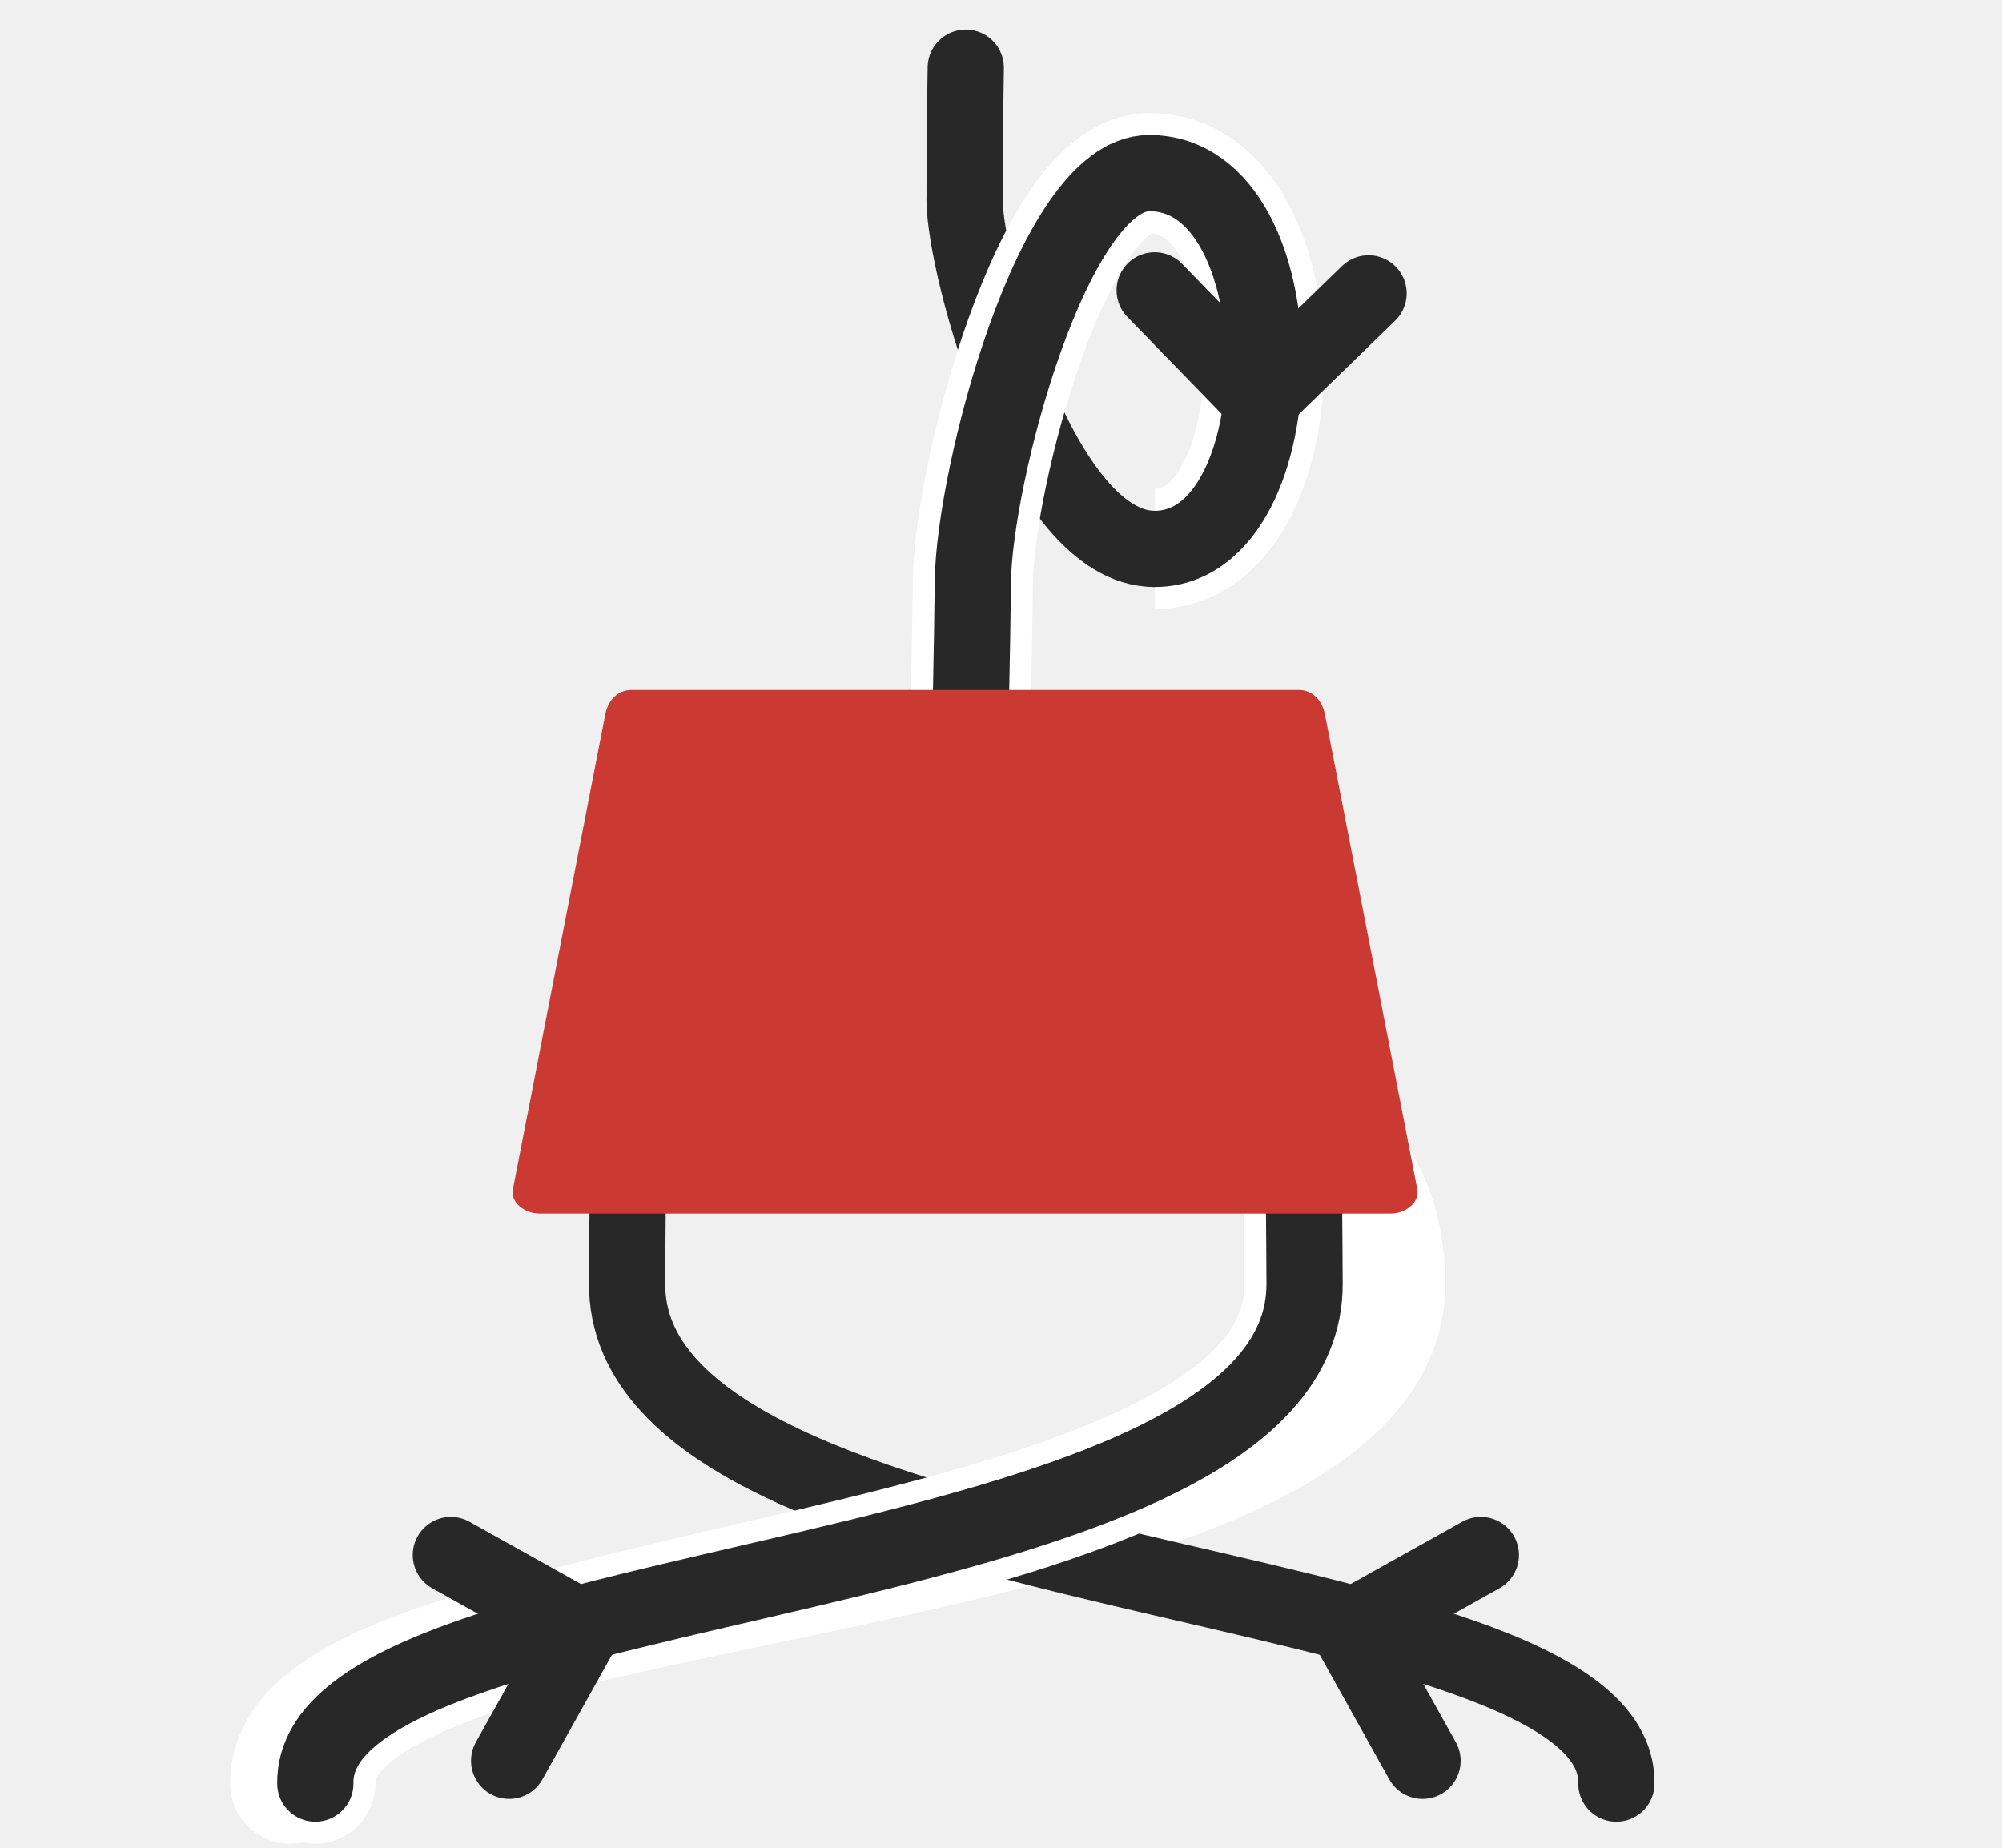
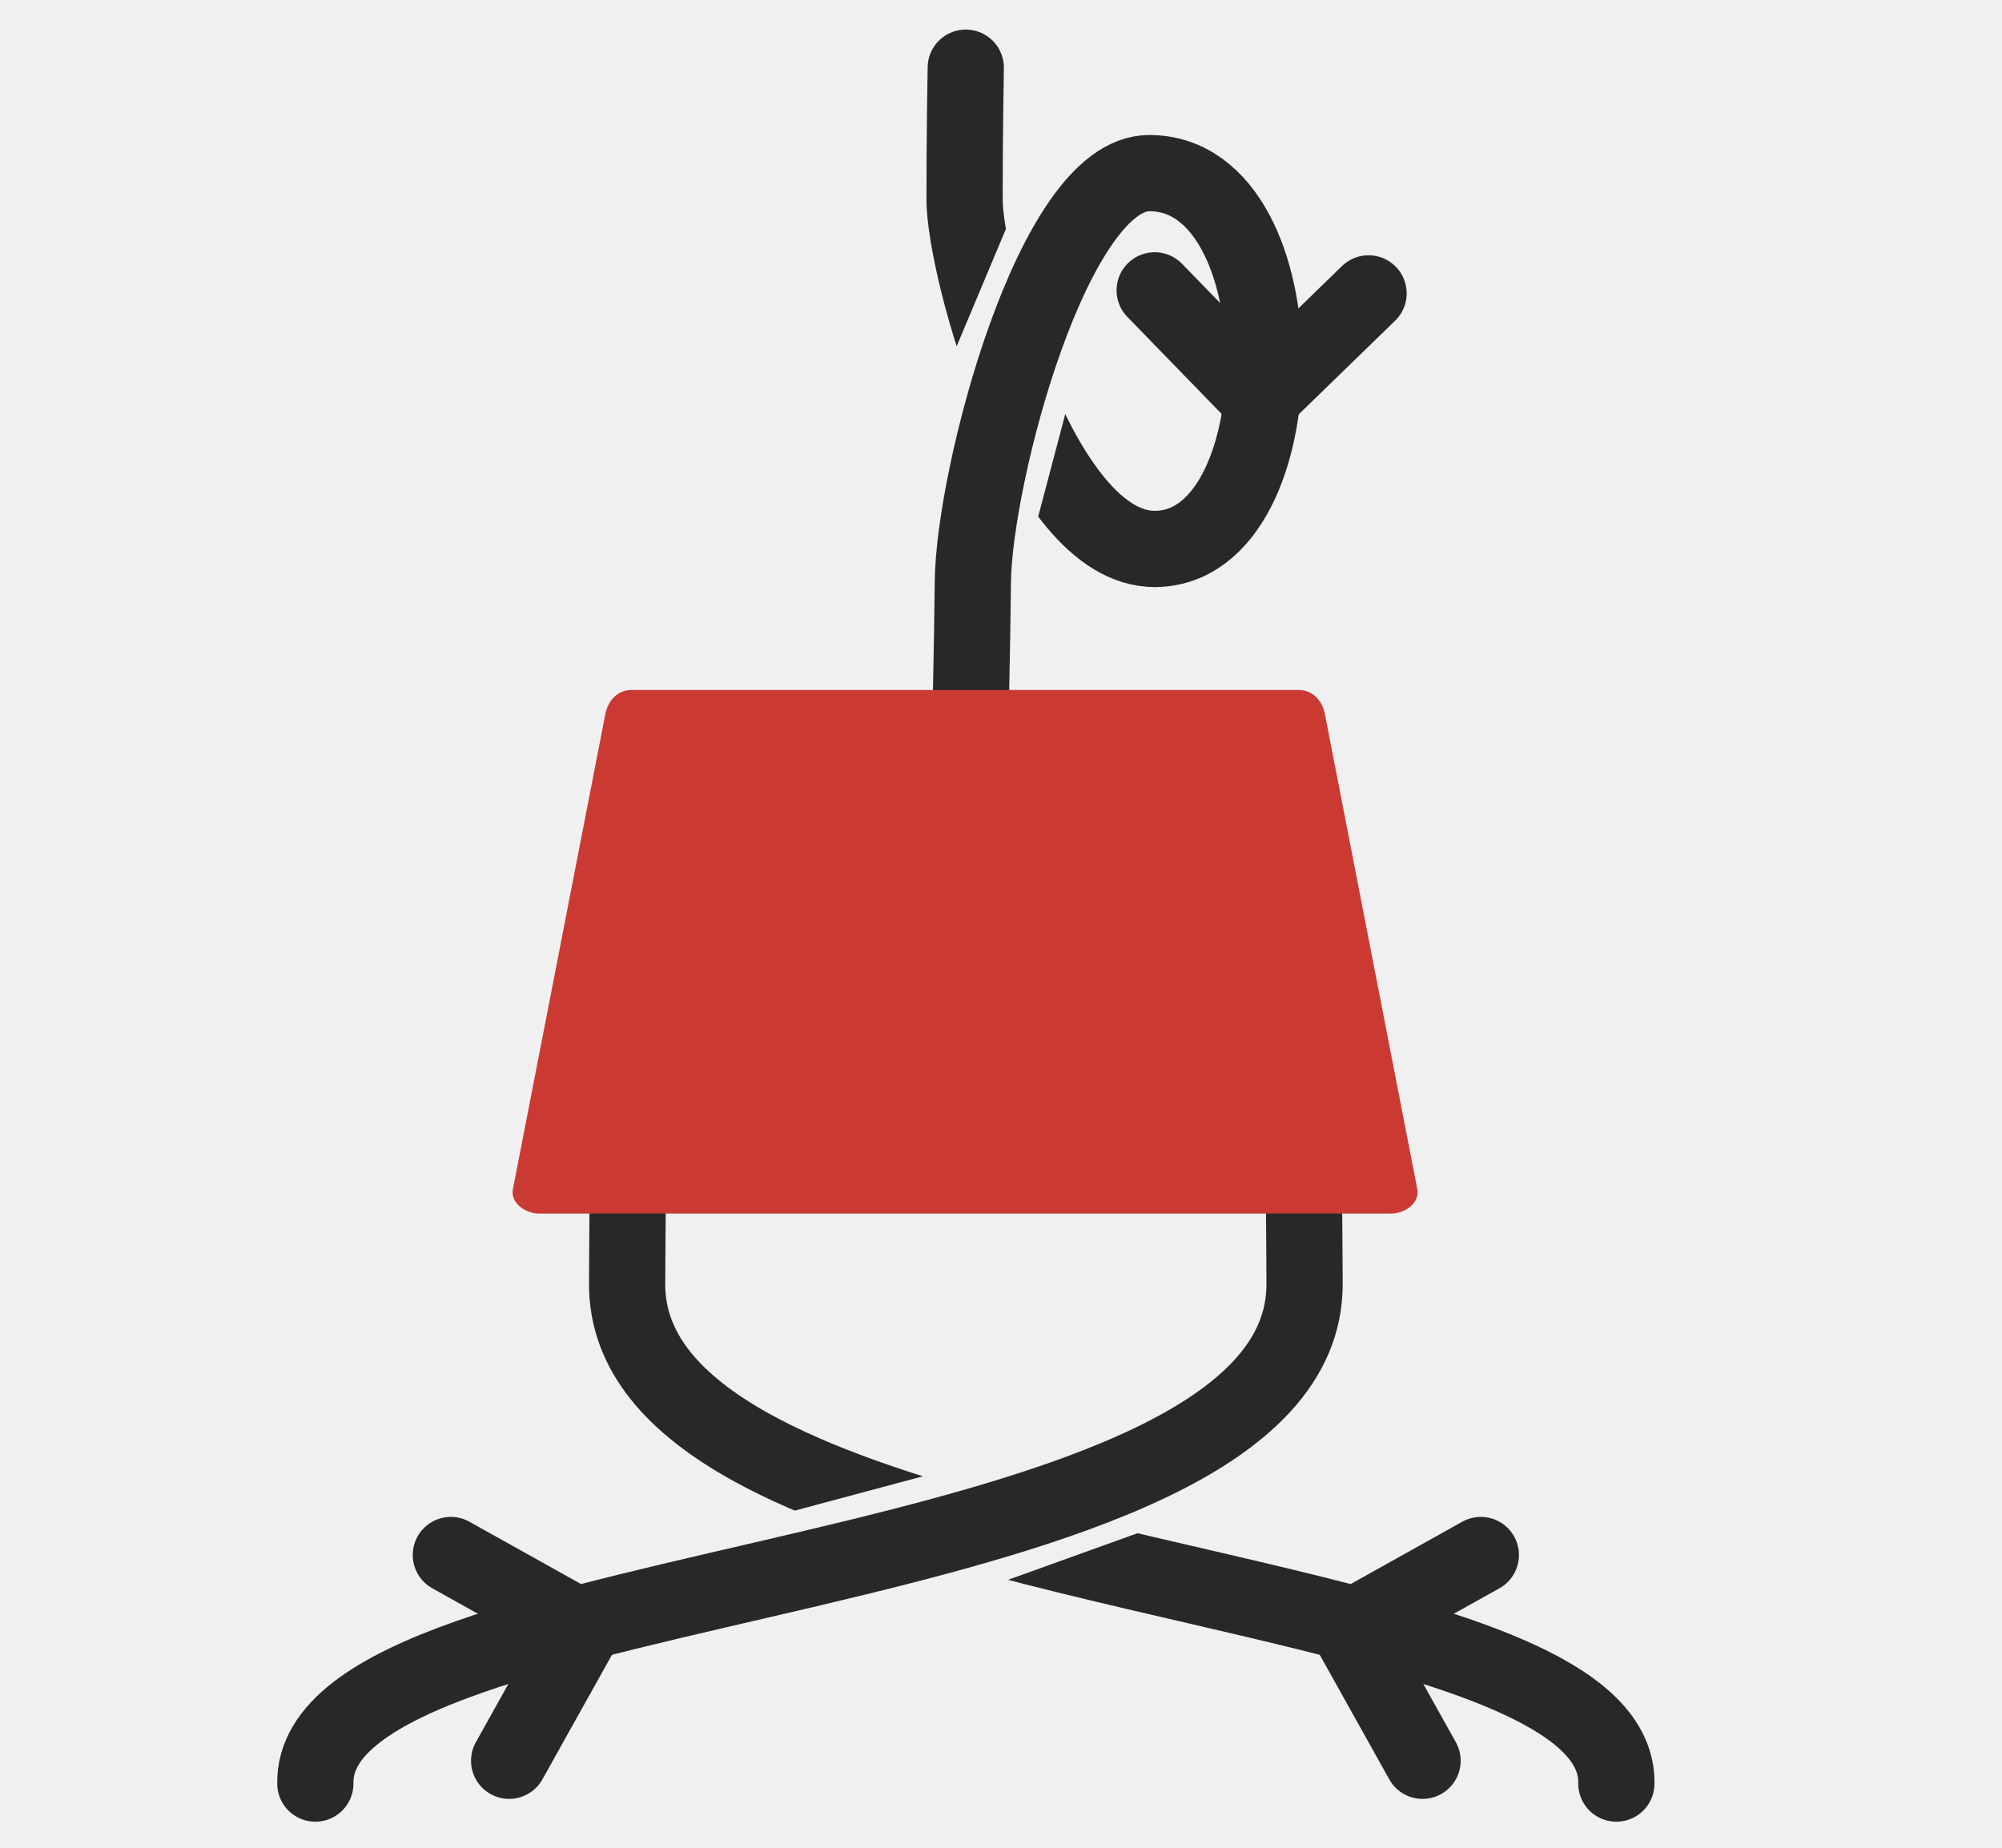
<svg xmlns="http://www.w3.org/2000/svg" width="325pt" height="300pt" viewBox="0 0 325 300" version="1.1" id="svg9">
-   <defs id="defs13" />
-   <path style="fill:none;stroke:#282828;stroke-width:12.375;stroke-linecap:round;stroke-linejoin:miter;stroke-miterlimit:4;stroke-dasharray:none;stroke-opacity:1" d="m 187.446,89.123 c -18.557,0 -30.852,-45.786 -30.858,-56.705" id="path973" />
+   <defs id="defs13">
+     <clipPath clipPathUnits="userSpaceOnUse" id="clipPath1158">
+       <path style="display:none;fill:#ffffff;stroke:#000000;stroke-width:1.55;stroke-linecap:butt;stroke-linejoin:miter;stroke-dasharray:none;stroke-opacity:1" d="m 128.065,245.519 23.842,-6.39 34.06,9.333 -23.28,8.38 z" id="path1160" />
+       <path id="lpe_path-effect1162" style="display:inline;fill:#ffffff;stroke:#000000;stroke-width:1.55;stroke-linecap:butt;stroke-linejoin:miter;stroke-dasharray:none;stroke-opacity:1" class="powerclip" d="M 90.618,151.71 H 273.585 V 300.768 H 90.618 Z m 37.448,93.809 34.622,11.323 23.28,-8.38 -34.06,-9.333 z" />
+     </clipPath>
+     <clipPath clipPathUnits="userSpaceOnUse" id="clipPath1894">
+       <path style="display:none;fill:#000000;stroke:#000000;stroke-width:0.75px;stroke-linecap:butt;stroke-linejoin:miter;stroke-opacity:1" d="m 154.833,57.333 8.948,-21.31 9.453,30.067 -5.09,19.27 z" id="path1896" />
+       <path id="lpe_path-effect1898" style="fill:#000000;stroke:#000000;stroke-width:0.75px;stroke-linecap:butt;stroke-linejoin:miter;stroke-opacity:1" class="powerclip" d="m 145.401,21.231 h 53.233 v 79.08 h -53.233 z m 9.432,36.103 13.311,28.026 5.09,-19.27 -9.453,-30.067 z" />
+     </clipPath>
+   </defs>
+   <path style="display:inline;fill:none;stroke:#282828;stroke-width:12.375;stroke-linecap:round;stroke-linejoin:miter;stroke-miterlimit:4;stroke-dasharray:none;stroke-opacity:1" d="m 187.446,89.123 c -18.557,0 -30.852,-45.786 -30.858,-56.705" id="path973" clip-path="url(#clipPath1894)" />
  <path style="fill:none;stroke:#282828;stroke-width:12.375;stroke-linecap:round;stroke-linejoin:miter;stroke-miterlimit:4;stroke-dasharray:none;stroke-opacity:1" d="m 156.589,32.418 c -0.005,-10.699 0.15,-18.317 0.191,-21.429" id="path832" />
-   <path id="path977" d="m 156.78,154.976 c -0.022,-11.818 0.916,-37.9 1.151,-60.546 0.178,-17.14 13.007,-66.324 28.64,-66.324 24.91,0 24.496,61.017 0.875,61.017" style="fill:none;stroke:#ffffff;stroke-width:19.5;stroke-linecap:butt;stroke-linejoin:miter;stroke-miterlimit:4;stroke-dasharray:none;stroke-opacity:1" />
  <path style="fill:none;stroke:#282828;stroke-width:12.375;stroke-linecap:round;stroke-linejoin:miter;stroke-miterlimit:4;stroke-dasharray:none;stroke-opacity:1" d="m 156.78,154.976 c -0.022,-11.818 0.916,-37.9 1.151,-60.546 0.178,-17.14 13.007,-66.324 28.64,-66.324 24.91,0 24.496,61.017 0.875,61.017" id="path975" />
-   <path id="path979" d="M 47.118,289.581 C 46.465,254.063 225.242,259.195 224.876,208.335 224.625,173.474 183.409,173.849 156.78,162.897" style="fill:none;stroke:#ffffff;stroke-width:19.5;stroke-linecap:round;stroke-linejoin:miter;stroke-miterlimit:4;stroke-dasharray:none;stroke-opacity:1" />
-   <path id="path834" d="m 262.396,289.581 c 0.653,-35.518 -160.959,-30.386 -160.59,-81.246 0.075,-10.302 0.002,-12.317 0.558,-45.438" style="fill:none;stroke:#282828;stroke-width:12.375;stroke-linecap:round;stroke-linejoin:miter;stroke-miterlimit:4;stroke-dasharray:none;stroke-opacity:1" clip-path="none" />
-   <path id="path2513" d="M 51.191,289.581 C 50.538,254.063 212.15,259.195 211.782,208.335 c -0.075,-10.302 -0.002,-12.317 -0.558,-45.438" style="fill:none;stroke:#ffffff;stroke-width:19.5;stroke-linecap:round;stroke-linejoin:miter;stroke-miterlimit:4;stroke-dasharray:none;stroke-opacity:1" clip-path="none" />
-   <path clip-path="none" style="fill:none;stroke:#282828;stroke-width:12.375;stroke-linecap:round;stroke-linejoin:miter;stroke-miterlimit:4;stroke-dasharray:none;stroke-opacity:1" d="M 51.191,289.581 C 50.538,254.063 212.15,259.195 211.782,208.335 c -0.075,-10.302 -0.002,-12.317 -0.558,-45.438" id="path2502" />
+   <path style="display:inline;fill:none;stroke:#282828;stroke-width:12.375;stroke-linecap:round;stroke-linejoin:miter;stroke-miterlimit:4;stroke-dasharray:none;stroke-opacity:1" d="m 262.396,289.581 c 0.509,-27.655 -97.357,-30.666 -140.538,-54.652 -12.277,-6.82 -20.134,-15.335 -20.052,-26.594 0.075,-10.302 0.002,-12.317 0.558,-45.438" id="path834" clip-path="url(#clipPath1158)" />
+   <path clip-path="none" style="display:inline;fill:none;stroke:#282828;stroke-width:12.375;stroke-linecap:round;stroke-linejoin:miter;stroke-miterlimit:4;stroke-dasharray:none;stroke-opacity:1" d="M 51.191,289.581 C 50.538,254.063 212.15,259.195 211.782,208.335 c -0.075,-10.302 -0.002,-12.317 -0.558,-45.438" id="path2502" />
  <path style="fill:#ca3a33;fill-opacity:1;stroke:none;stroke-width:2.157;stroke-linecap:round;stroke-linejoin:round;stroke-miterlimit:4;stroke-dasharray:none;stroke-dashoffset:150;stroke-opacity:1" d="m 102.553,112.023 h 108.242 c 2.377,0 3.873,1.799 4.29,3.944 l 15,77.123 c 0.417,2.145 -1.913,3.944 -4.29,3.944 H 87.553 c -2.377,0 -4.707,-1.799 -4.29,-3.944 l 15,-77.123 c 0.417,-2.145 1.913,-3.944 4.29,-3.944 z" id="rect2492" />
  <g id="g848" transform="rotate(-35.64868,428.3576,319.2106)" style="stroke:#282828;stroke-opacity:1">
    <path id="path7538" d="m 290.258,152.681 24.259,2.75" style="fill:none;stroke:#282828;stroke-width:12.375;stroke-linecap:round;stroke-linejoin:miter;stroke-miterlimit:4;stroke-dasharray:none;stroke-opacity:1" />
    <path style="fill:none;stroke:#282828;stroke-width:12.375;stroke-linecap:round;stroke-linejoin:miter;stroke-miterlimit:4;stroke-dasharray:none;stroke-opacity:1" d="m 290.112,152.804 -2.756,24.259" id="path7540" />
  </g>
  <g transform="rotate(-140.6487,231.622,124.0036)" id="g854" style="stroke:#282828;stroke-opacity:1">
    <path style="fill:none;stroke:#282828;stroke-width:12.375;stroke-linecap:round;stroke-linejoin:miter;stroke-miterlimit:4;stroke-dasharray:none;stroke-opacity:1" d="m 290.258,152.681 24.259,2.75" id="path850" />
    <path id="path852" d="m 290.112,152.804 -2.756,24.259" style="fill:none;stroke:#282828;stroke-width:12.375;stroke-linecap:round;stroke-linejoin:miter;stroke-miterlimit:4;stroke-dasharray:none;stroke-opacity:1" />
  </g>
  <g style="stroke:#282828;stroke-opacity:1" transform="matrix(-0.8126059,-0.5828135,-0.5828135,0.8126059,419.356,309.4708)" id="g2508">
    <path style="fill:none;stroke:#282828;stroke-width:12.375;stroke-linecap:round;stroke-linejoin:miter;stroke-miterlimit:4;stroke-dasharray:none;stroke-opacity:1" d="m 290.258,152.681 24.259,2.75" id="path2504" />
    <path id="path2506" d="m 290.112,152.804 -2.756,24.259" style="fill:none;stroke:#282828;stroke-width:12.375;stroke-linecap:round;stroke-linejoin:miter;stroke-miterlimit:4;stroke-dasharray:none;stroke-opacity:1" />
  </g>
</svg>
